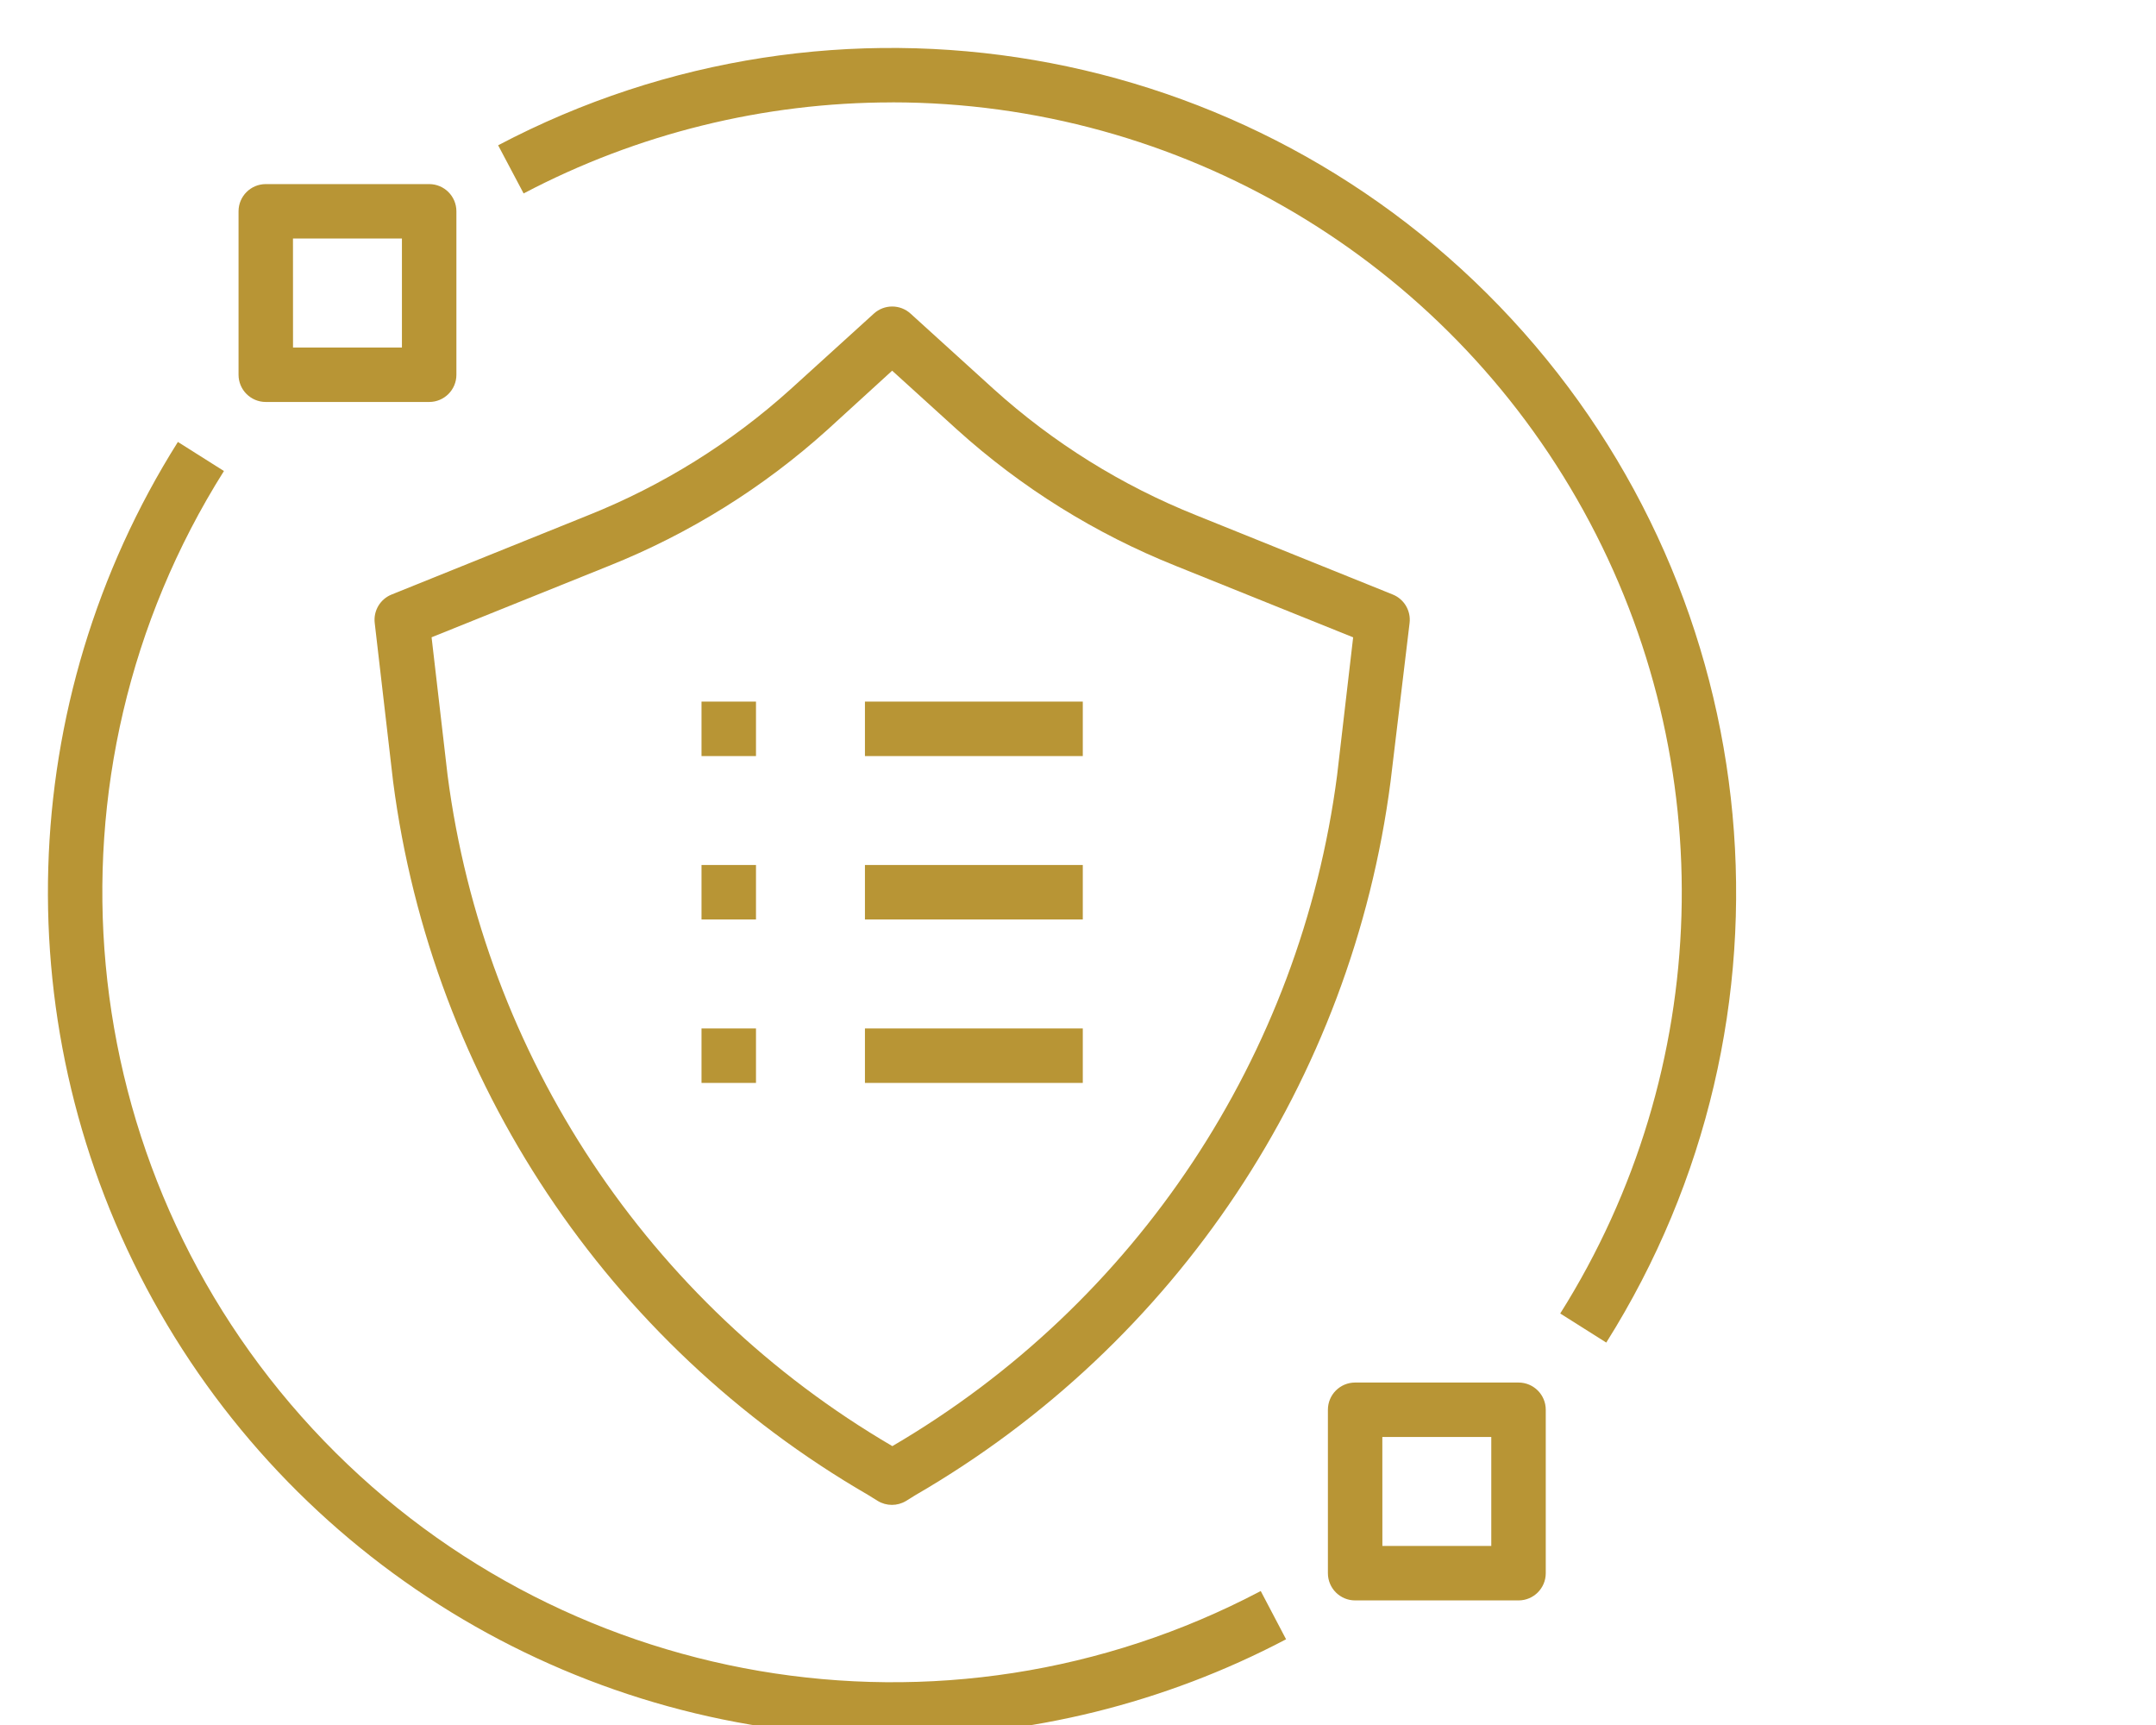
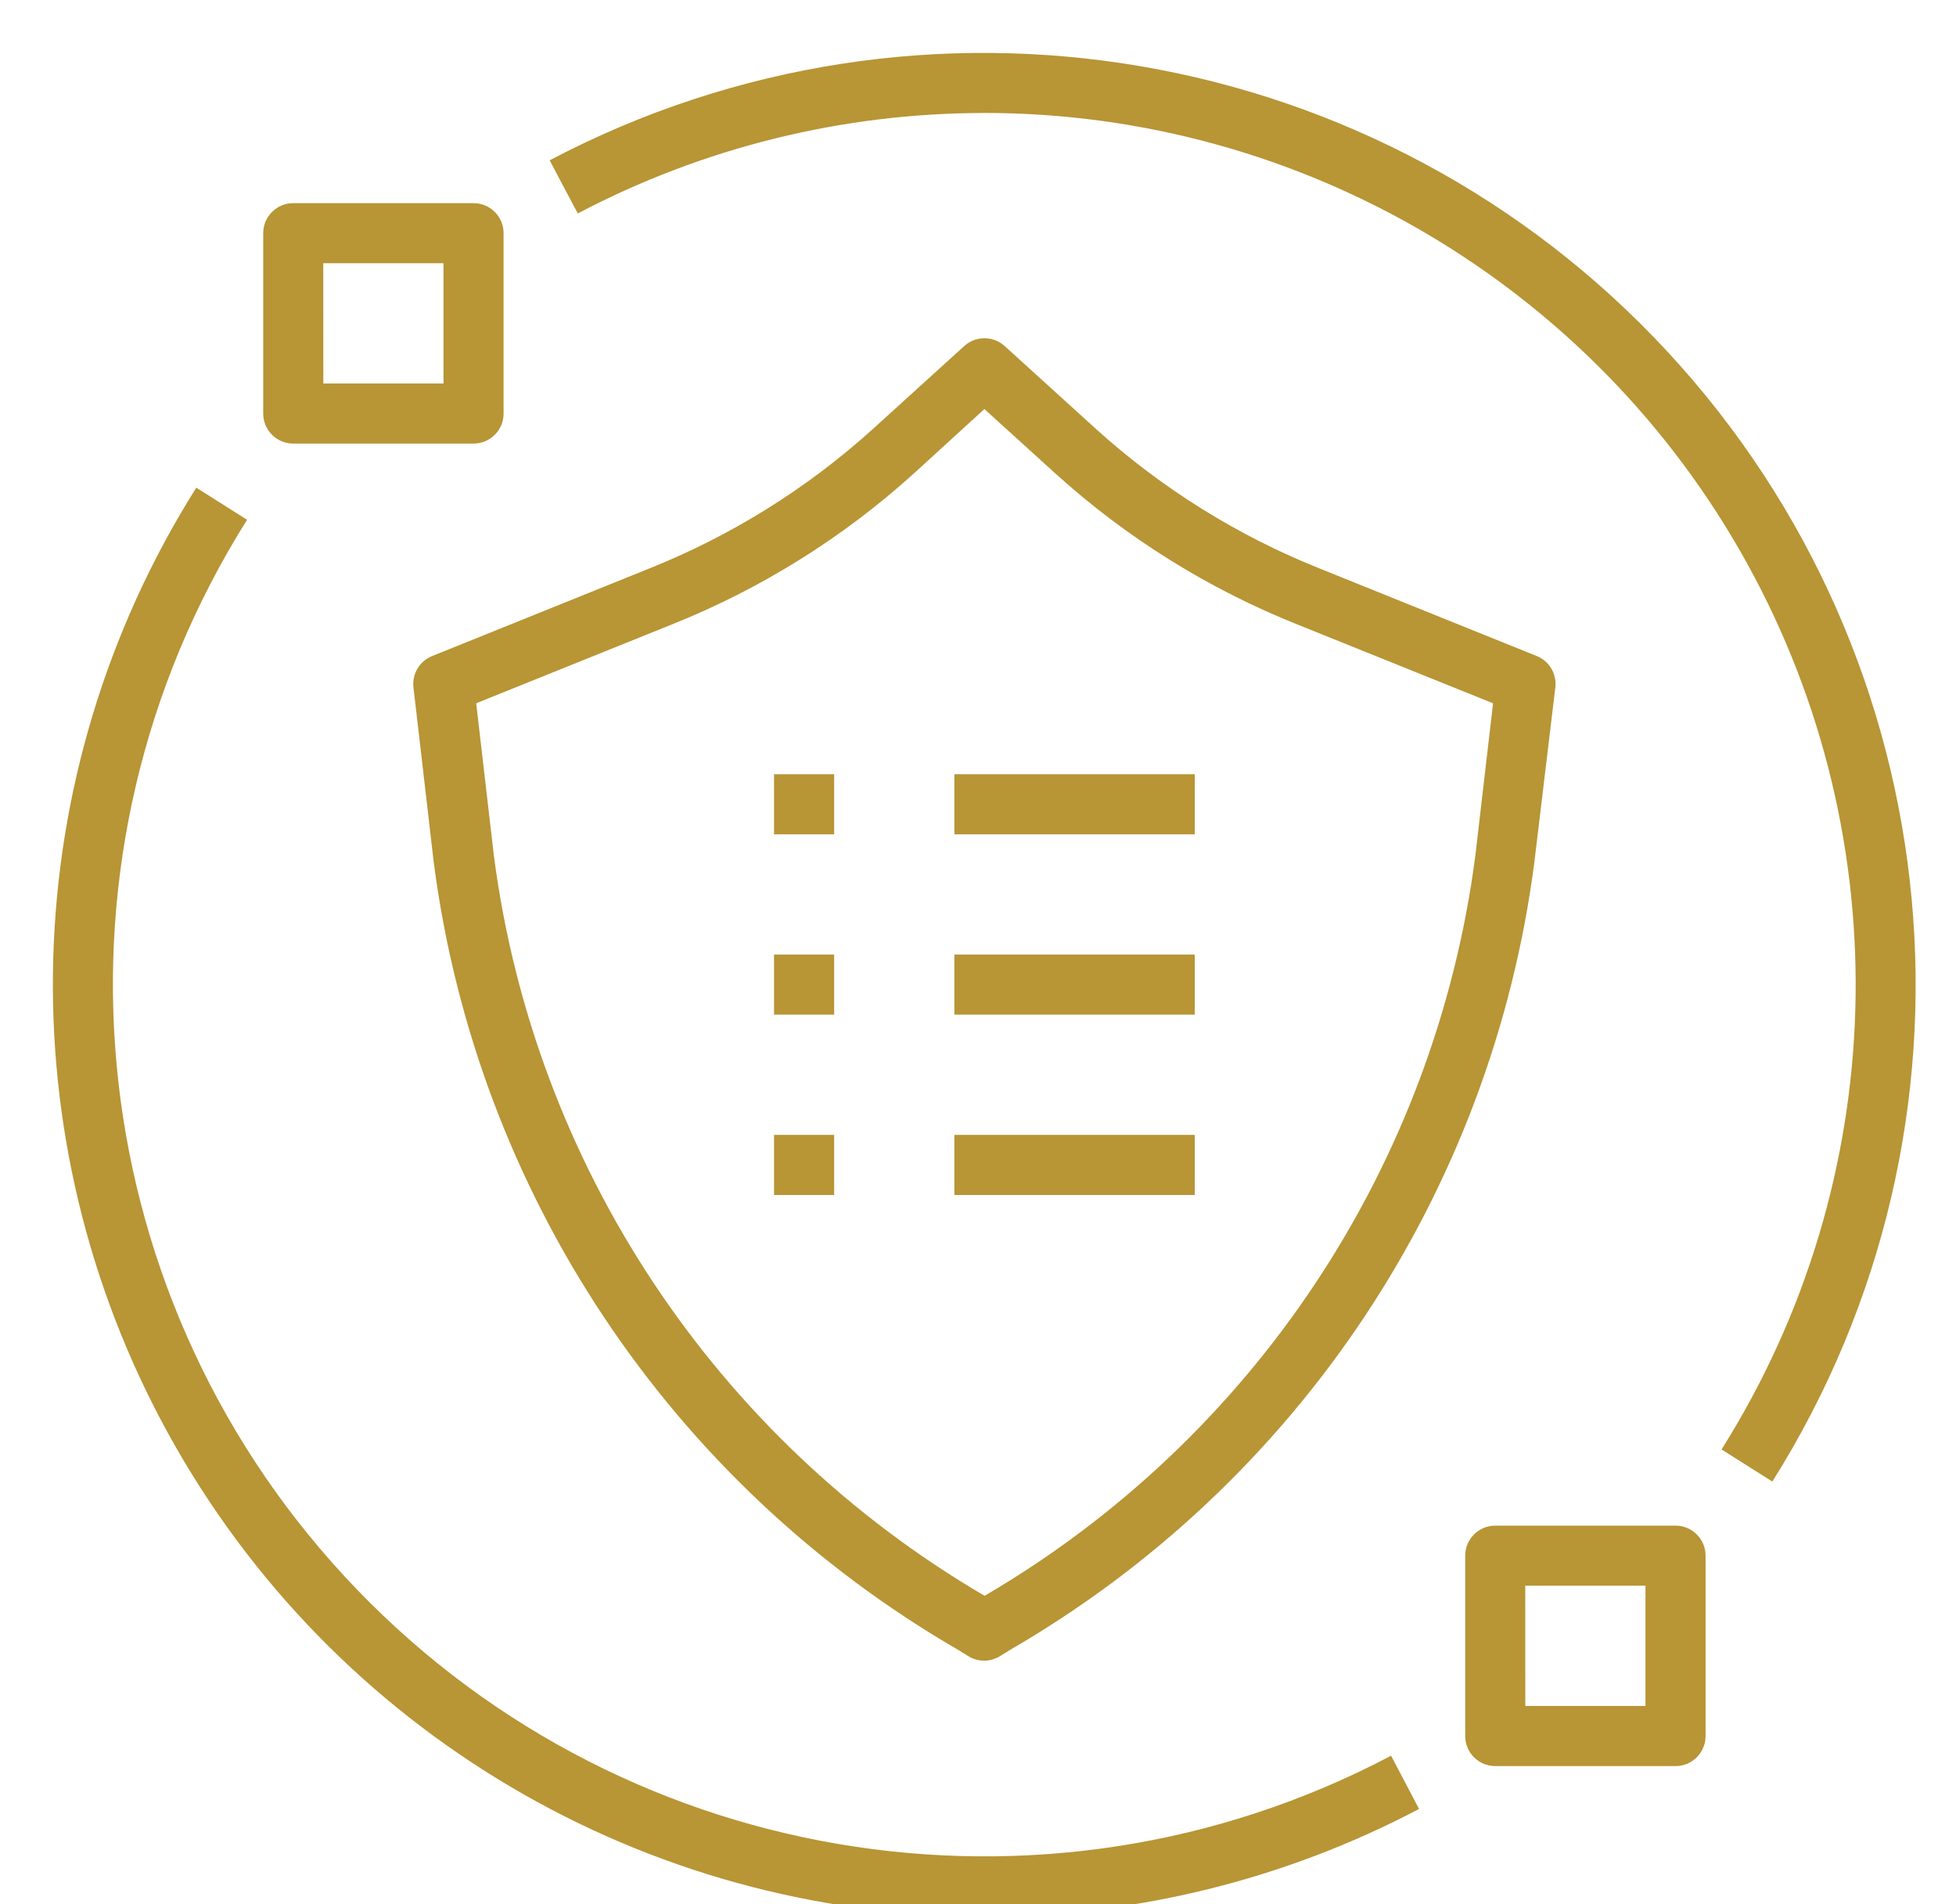
- <svg xmlns="http://www.w3.org/2000/svg" width="45px" height="36px">
+ <svg xmlns="http://www.w3.org/2000/svg" width="37px" height="36px">
  <g id="Group_88485" data-name="Group 88485">
    <g id="Group_88524" data-name="Group 88524">
      <g id="data-security">
        <path id="Path_104610" data-name="Path 104610" d="M34.6,17.1a.568.568,0,0,0-.352-.593l-4.1-1.653a14.126,14.126,0,0,1-4.23-2.635l-1.735-1.575a.569.569,0,0,0-.764,0l-1.735,1.575a14.126,14.126,0,0,1-4.23,2.635l-4.1,1.653A.568.568,0,0,0,13,17.1l.384,3.311A20.213,20.213,0,0,0,23.3,35.3l.2.124a.57.57,0,0,0,.59,0l.2-.124a20.212,20.212,0,0,0,9.913-14.892Zm-1.513,3.18a19.071,19.071,0,0,1-9.283,14,19.07,19.07,0,0,1-9.283-14l-.334-2.88,3.7-1.49a15.258,15.258,0,0,0,4.569-2.847L23.8,11.836l1.353,1.228a15.258,15.258,0,0,0,4.569,2.847l3.7,1.49Z" transform="translate(-5.179 -4.1)" fill="#b89535" />
        <path id="Path_104611" data-name="Path 104611" d="M18.621,42.486a17.66,17.66,0,0,0,8.222-2.032l-.529-1.007A16.488,16.488,0,0,1,4.674,16.073l-.961-.607a17.625,17.625,0,0,0,14.909,27.02Z" transform="translate(0 -6.243)" fill="#b89535" />
        <path id="Path_104612" data-name="Path 104612" d="M25.756,2.136A16.488,16.488,0,0,1,39.7,27.412l.961.607A17.626,17.626,0,0,0,17.532,3.032l.532,1.005a16.517,16.517,0,0,1,7.692-1.9Z" transform="translate(-7.135 0)" fill="#b89535" />
        <path id="Path_104614" data-name="Path 104614" d="M25,25h1.137v1.137H25Z" transform="translate(-10.358 -10.358)" fill="#b89535" />
        <path id="Path_104615" data-name="Path 104615" d="M31,25h4.547v1.137H31Z" transform="translate(-12.947 -10.358)" fill="#b89535" />
        <path id="Path_104616" data-name="Path 104616" d="M25,31h1.137v1.137H25Z" transform="translate(-10.358 -12.948)" fill="#b89535" />
        <path id="Path_104617" data-name="Path 104617" d="M31,31h4.547v1.137H31Z" transform="translate(-12.947 -12.948)" fill="#b89535" />
        <path id="Path_104618" data-name="Path 104618" d="M25,37h1.137v1.137H25Z" transform="translate(-10.358 -15.537)" fill="#b89535" />
        <path id="Path_104619" data-name="Path 104619" d="M31,37h4.547v1.137H31Z" transform="translate(-12.947 -15.537)" fill="#b89535" />
        <path id="Path_104620" data-name="Path 104620" d="M48.568,54.547h3.411a.568.568,0,0,0,.568-.568V50.568A.568.568,0,0,0,51.979,50H48.568a.568.568,0,0,0-.568.568v3.411A.568.568,0,0,0,48.568,54.547Zm.568-3.411h2.274v2.274H49.137Z" transform="translate(-20.284 -21.147)" fill="#b89535" />
        <path id="Path_104621" data-name="Path 104621" d="M8.568,10.547h3.411a.568.568,0,0,0,.568-.568V6.568A.568.568,0,0,0,11.979,6H8.568A.568.568,0,0,0,8,6.568V9.979a.568.568,0,0,0,.568.568Zm.568-3.411h2.274V9.411H9.137Z" transform="translate(-3.021 -2.158)" fill="#b89535" />
      </g>
    </g>
  </g>
</svg>
